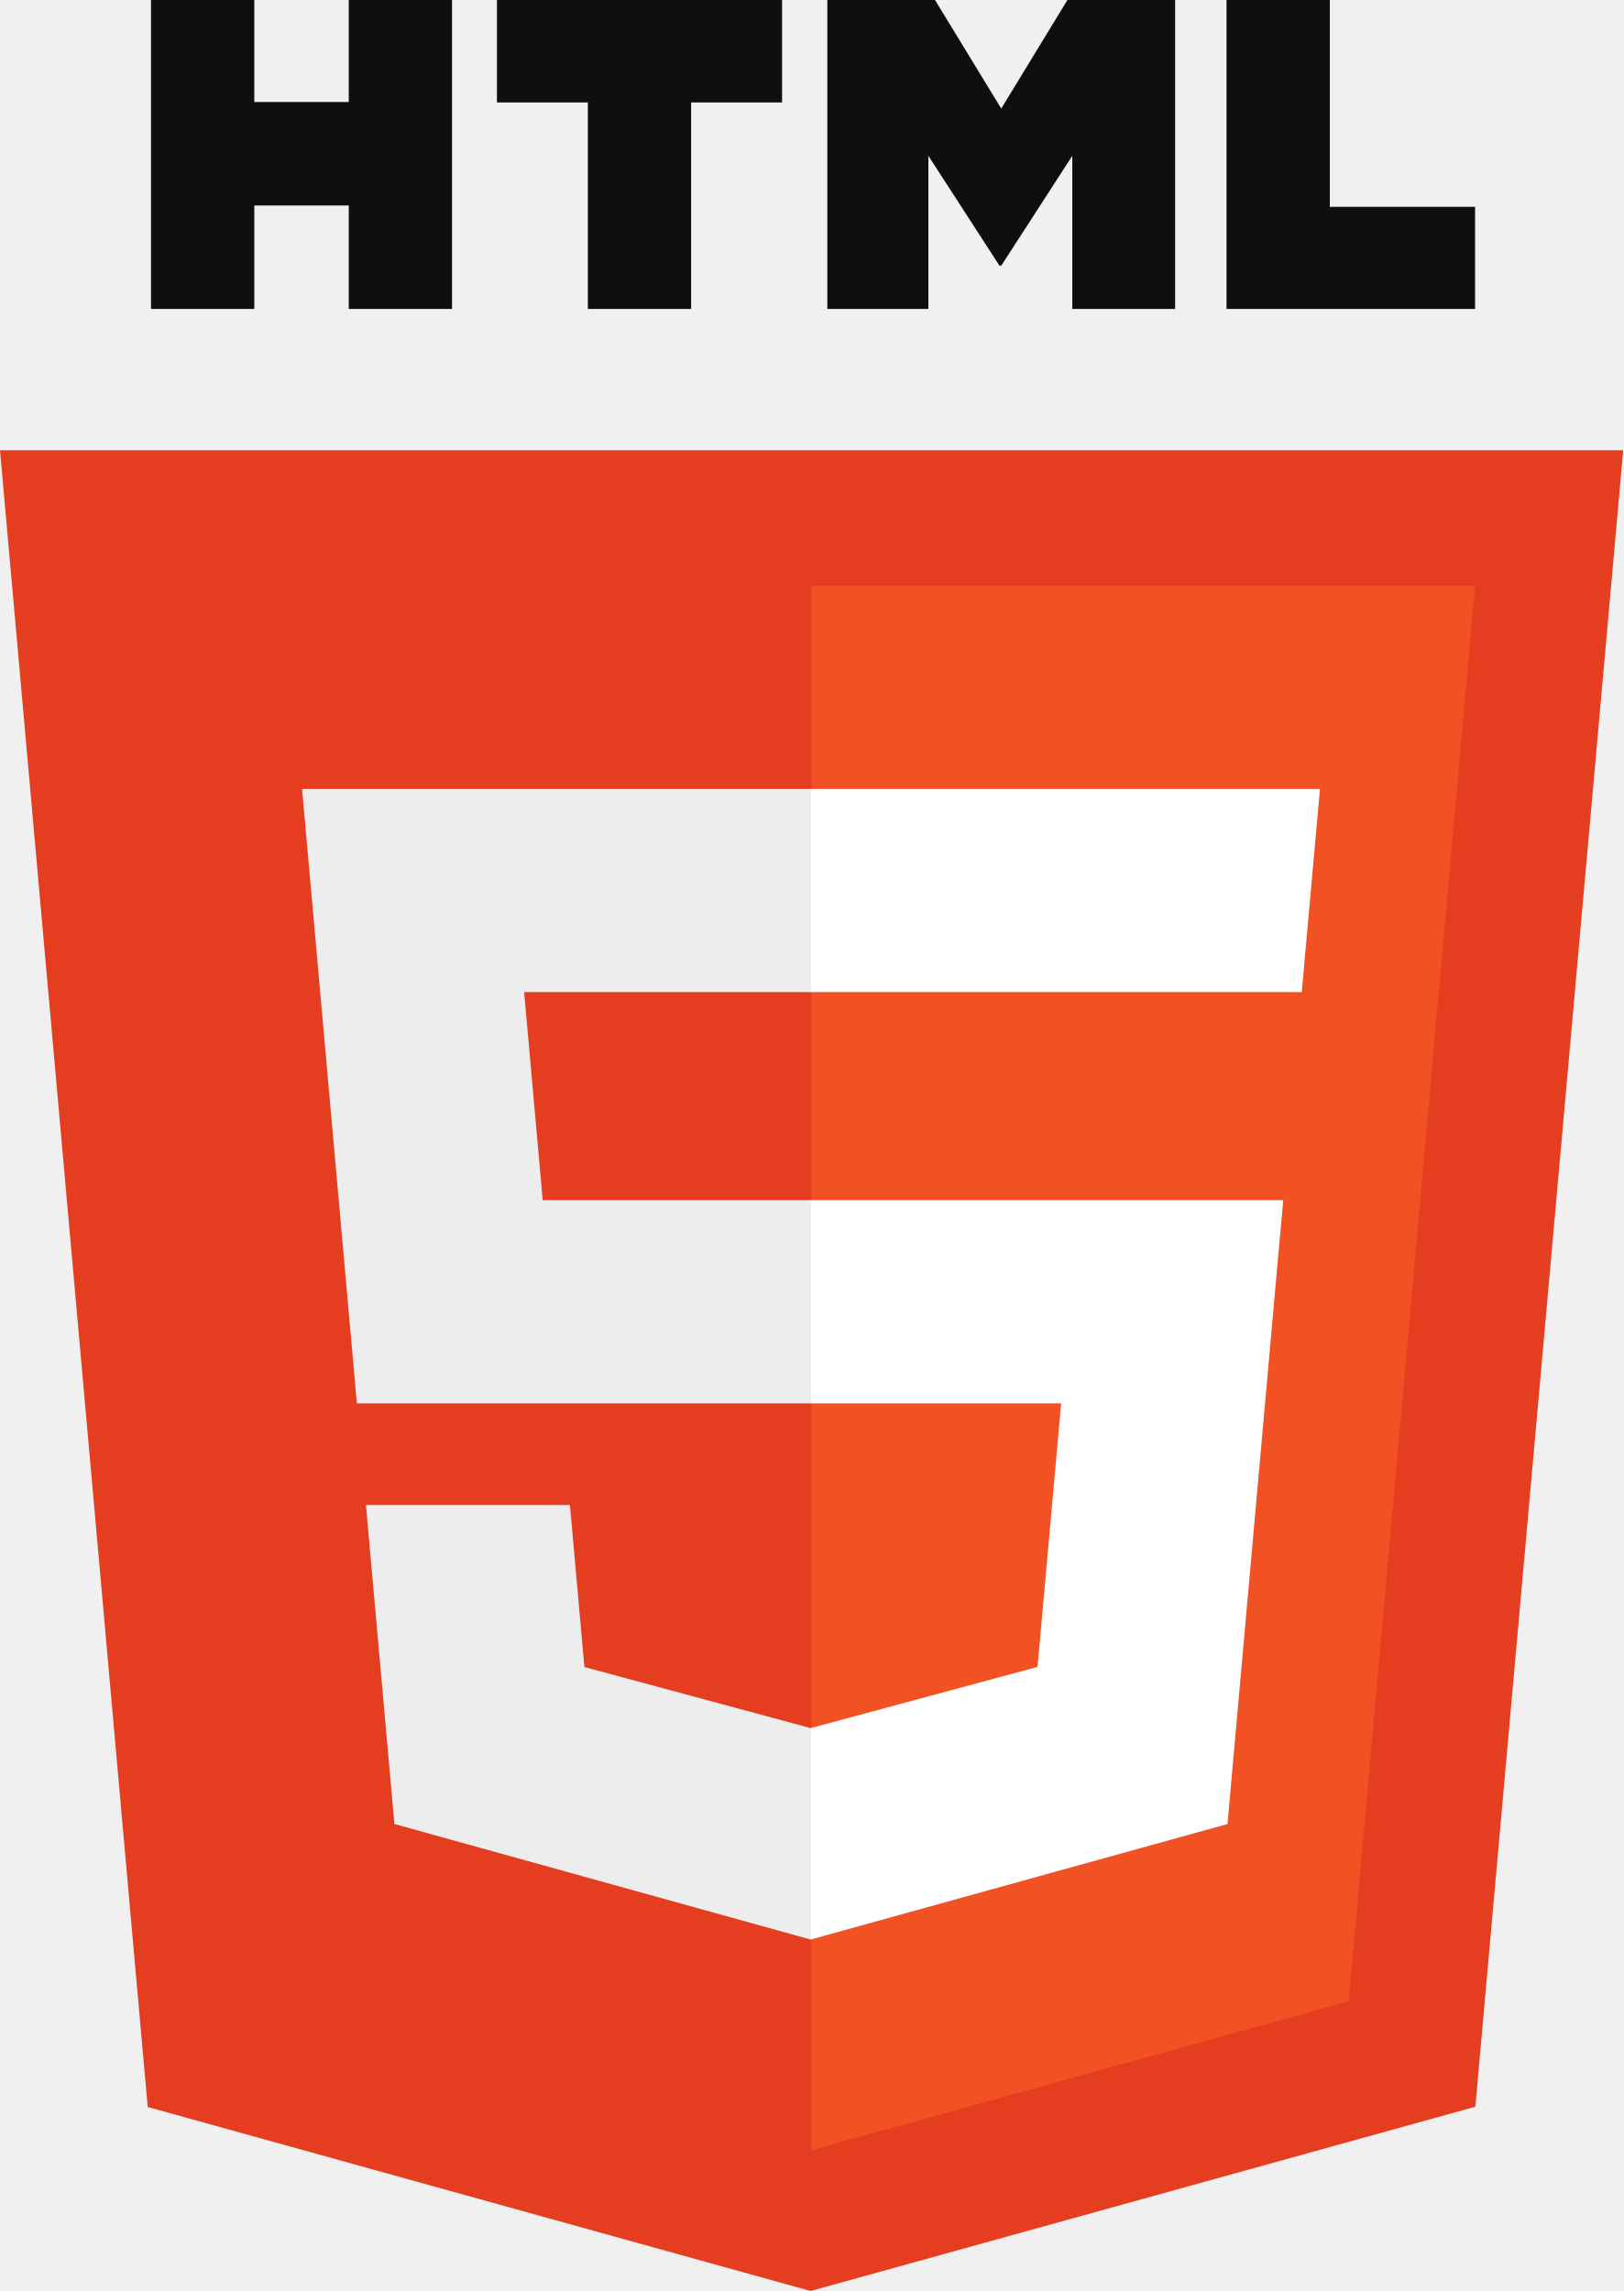
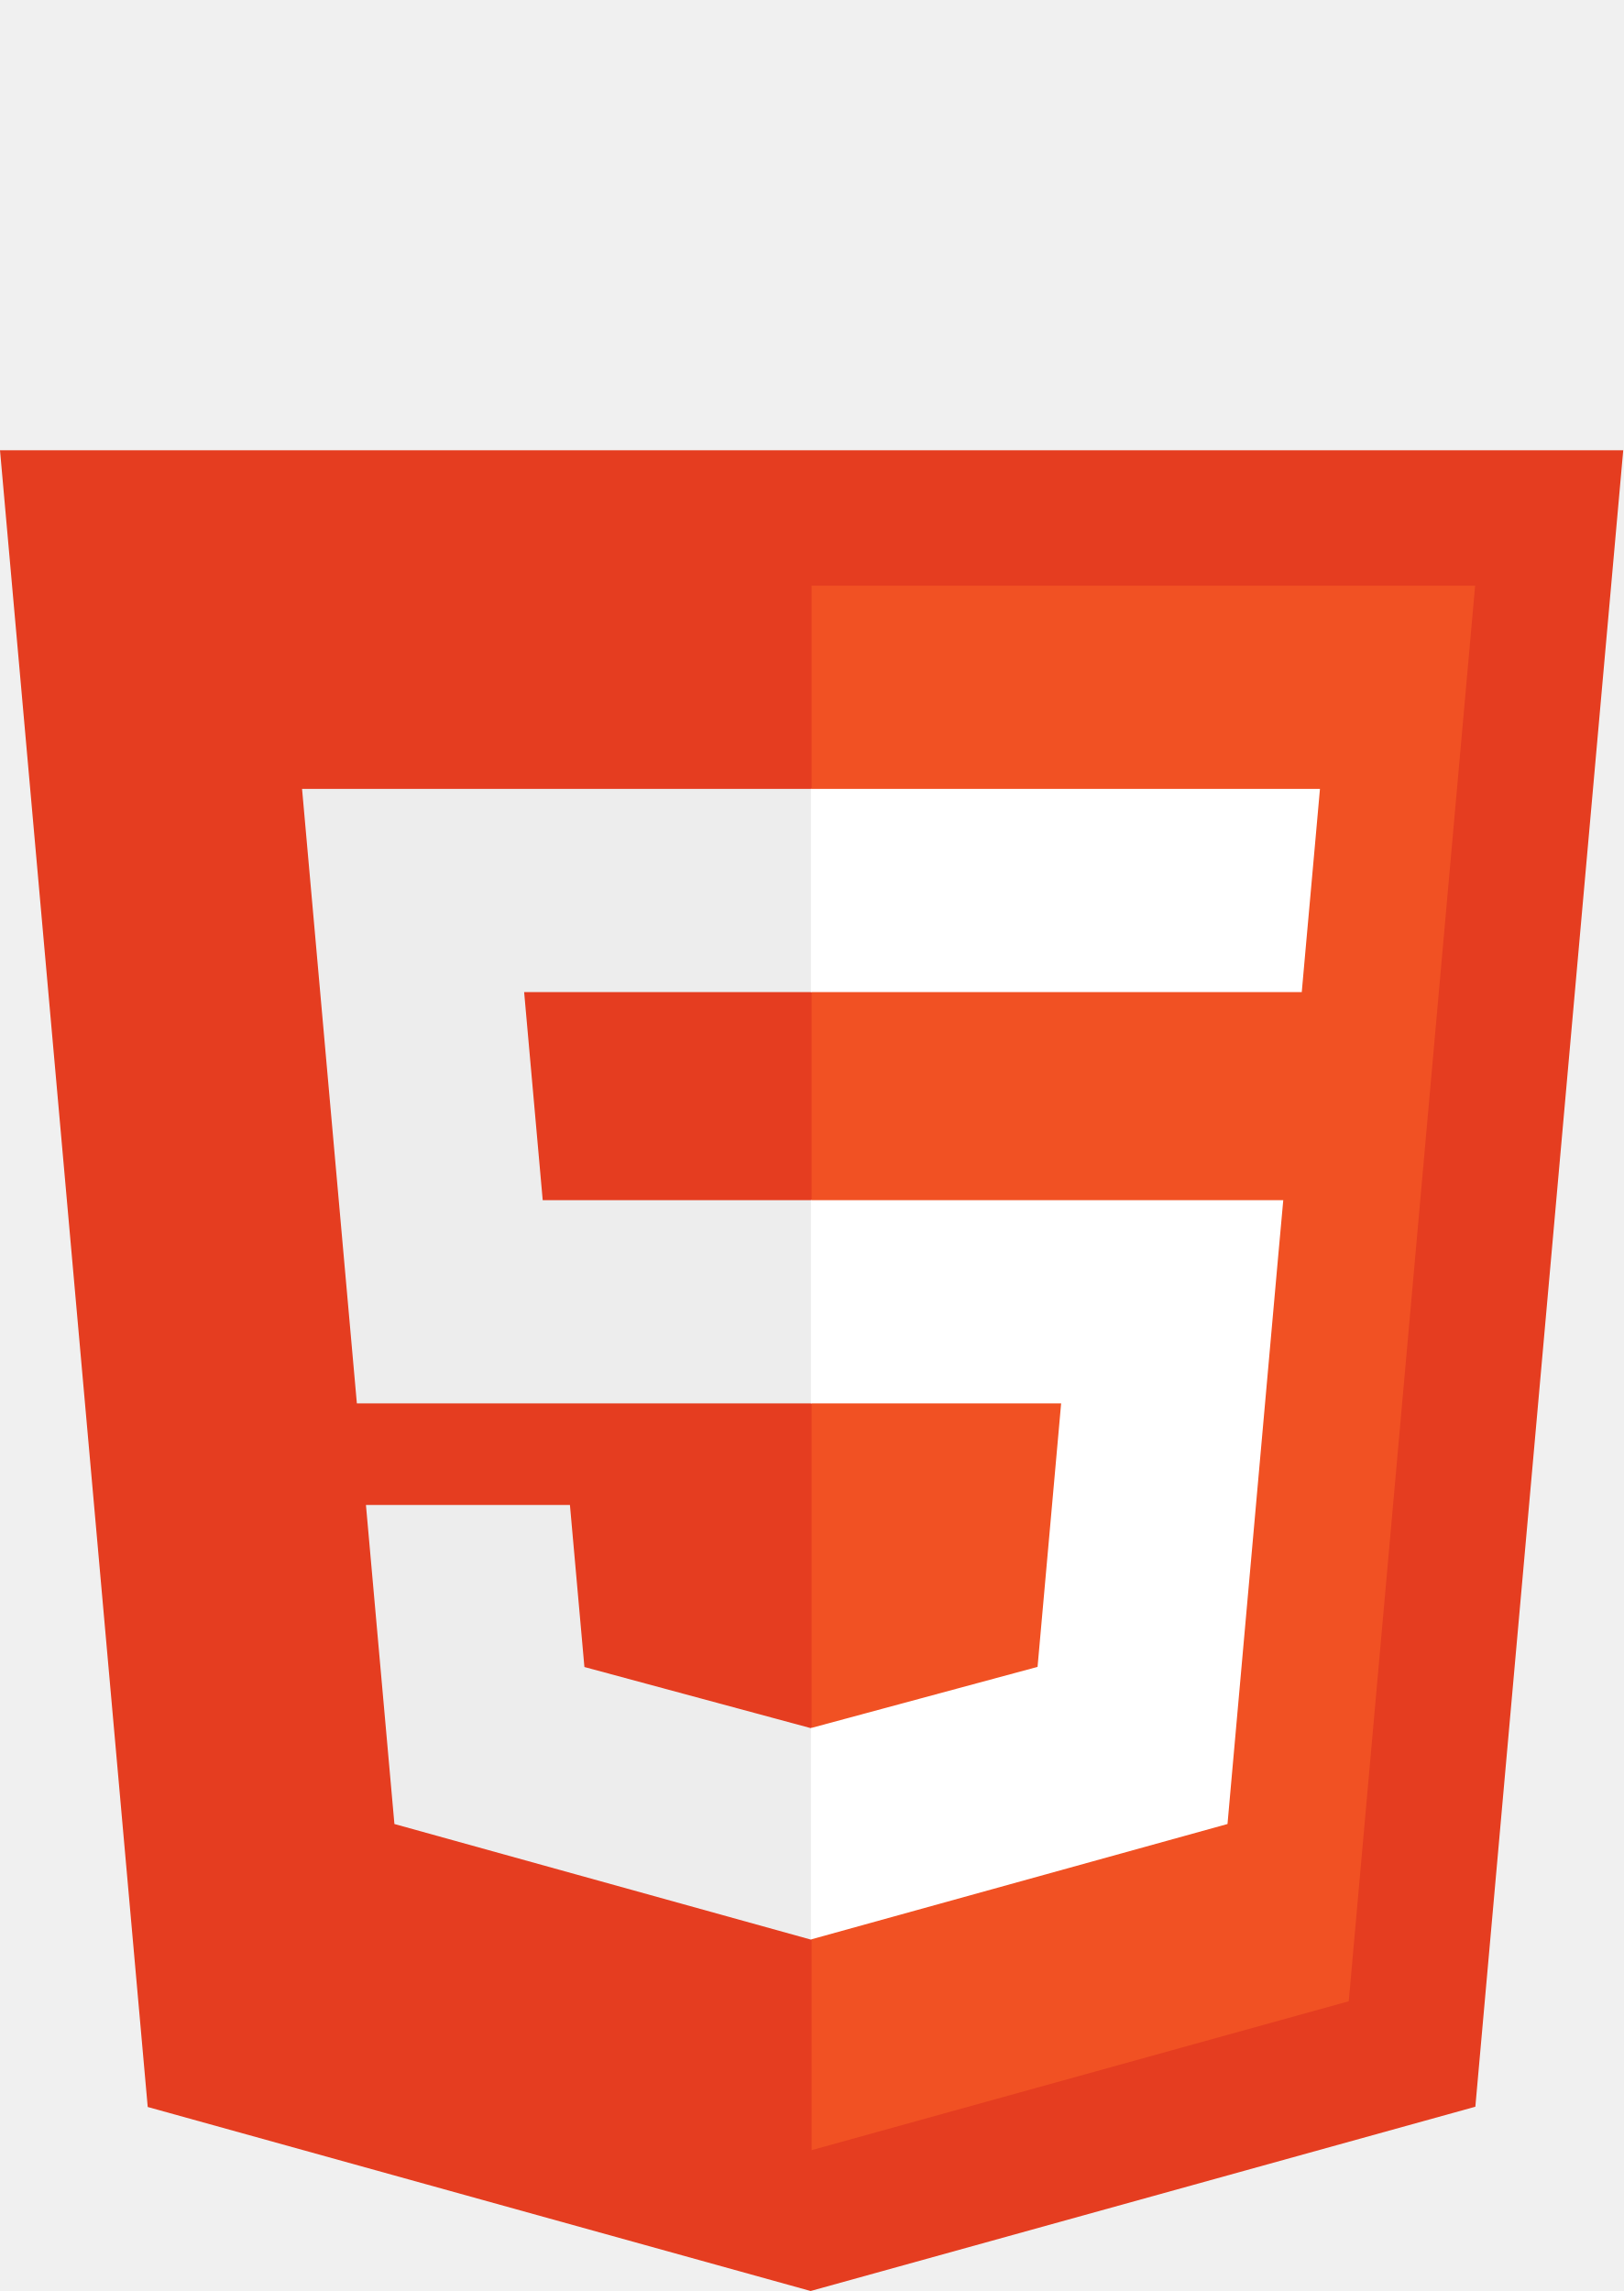
<svg xmlns="http://www.w3.org/2000/svg" viewBox="0 0 578.107 816" height="816" width="578.107" xml:space="preserve" id="svg2" version="1.1">
  <defs id="defs6" />
  <g transform="matrix(1.333333,0,0,-1.333333,0,816)" id="g10">
    <g transform="scale(0.1)" id="g12">
      <path id="path14" style="fill:#e53d20;fill-opacity:1;fill-rule:nonzero;stroke:none" d="M 394.578,491.551 0,4917.28 H 4335.8 L 3940.79,492.25 2165.24,0 394.578,491.551" />
      <path id="path16" style="fill:#f15123;fill-opacity:1;fill-rule:nonzero;stroke:none" d="M 2167.9,376.25 3602.63,774.012 3940.19,4555.41 H 2167.9 V 376.25" />
      <path id="path18" style="fill:#ededed;fill-opacity:1;fill-rule:nonzero;stroke:none" d="m 2167.9,2913.96 h -718.26 l -49.61,555.84 h 767.87 v 542.8 h -1.88 -1359.204 l 12.997,-145.62 133.41,-1495.8 H 2167.9 v 542.78" />
      <path id="path20" style="fill:#ededed;fill-opacity:1;fill-rule:nonzero;stroke:none" d="m 2167.9,1504.27 -2.38,-0.64 -604.51,163.24 -38.66,432.9 H 1228.61 977.469 l 76.051,-852.27 1111.88,-308.66 2.5,0.691 v 564.739" />
-       <path id="path22" style="fill:#100f0d;fill-opacity:1;fill-rule:nonzero;stroke:none" d="M 403.398,6120 H 679.246 V 5847.47 H 931.57 V 6120 h 275.86 V 5294.71 H 931.582 v 276.35 H 679.258 V 5294.71 H 403.418 V 6120 h -0.02" />
-       <path id="path24" style="fill:#100f0d;fill-opacity:1;fill-rule:nonzero;stroke:none" d="M 1570.17,5846.32 H 1327.33 V 6120 h 761.65 v -273.68 h -242.95 v -551.61 h -275.84 v 551.61 h -0.02" />
-       <path id="path26" style="fill:#100f0d;fill-opacity:1;fill-rule:nonzero;stroke:none" d="m 2209.86,6120 h 287.63 l 176.93,-289.98 176.75,289.98 h 287.74 V 5294.71 H 2864.2 v 409.06 l -189.78,-293.44 h -4.74 l -189.91,293.44 V 5294.71 H 2209.86 V 6120" />
-       <path id="path28" style="fill:#100f0d;fill-opacity:1;fill-rule:nonzero;stroke:none" d="m 3276.19,6120 h 275.93 v -552.5 h 387.91 V 5294.71 H 3276.19 V 6120" />
      <path id="path30" style="fill:#ffffff;fill-opacity:1;fill-rule:nonzero;stroke:none" d="m 2166.02,2913.96 v -542.78 h 668.39 l -63,-703.97 -605.39,-163.4 V 939.102 l 1112.76,308.398 8.16,91.7 127.56,1429.01 13.24,145.75 H 3281.47 2166.02" />
      <path id="path32" style="fill:#ffffff;fill-opacity:1;fill-rule:nonzero;stroke:none" d="m 2166.02,4012.6 v -542.8 h 1309.37 v 0 h 1.74 l 10.89,122.01 24.73,275.17 12.98,145.62 H 2166.02" />
    </g>
  </g>
</svg>
